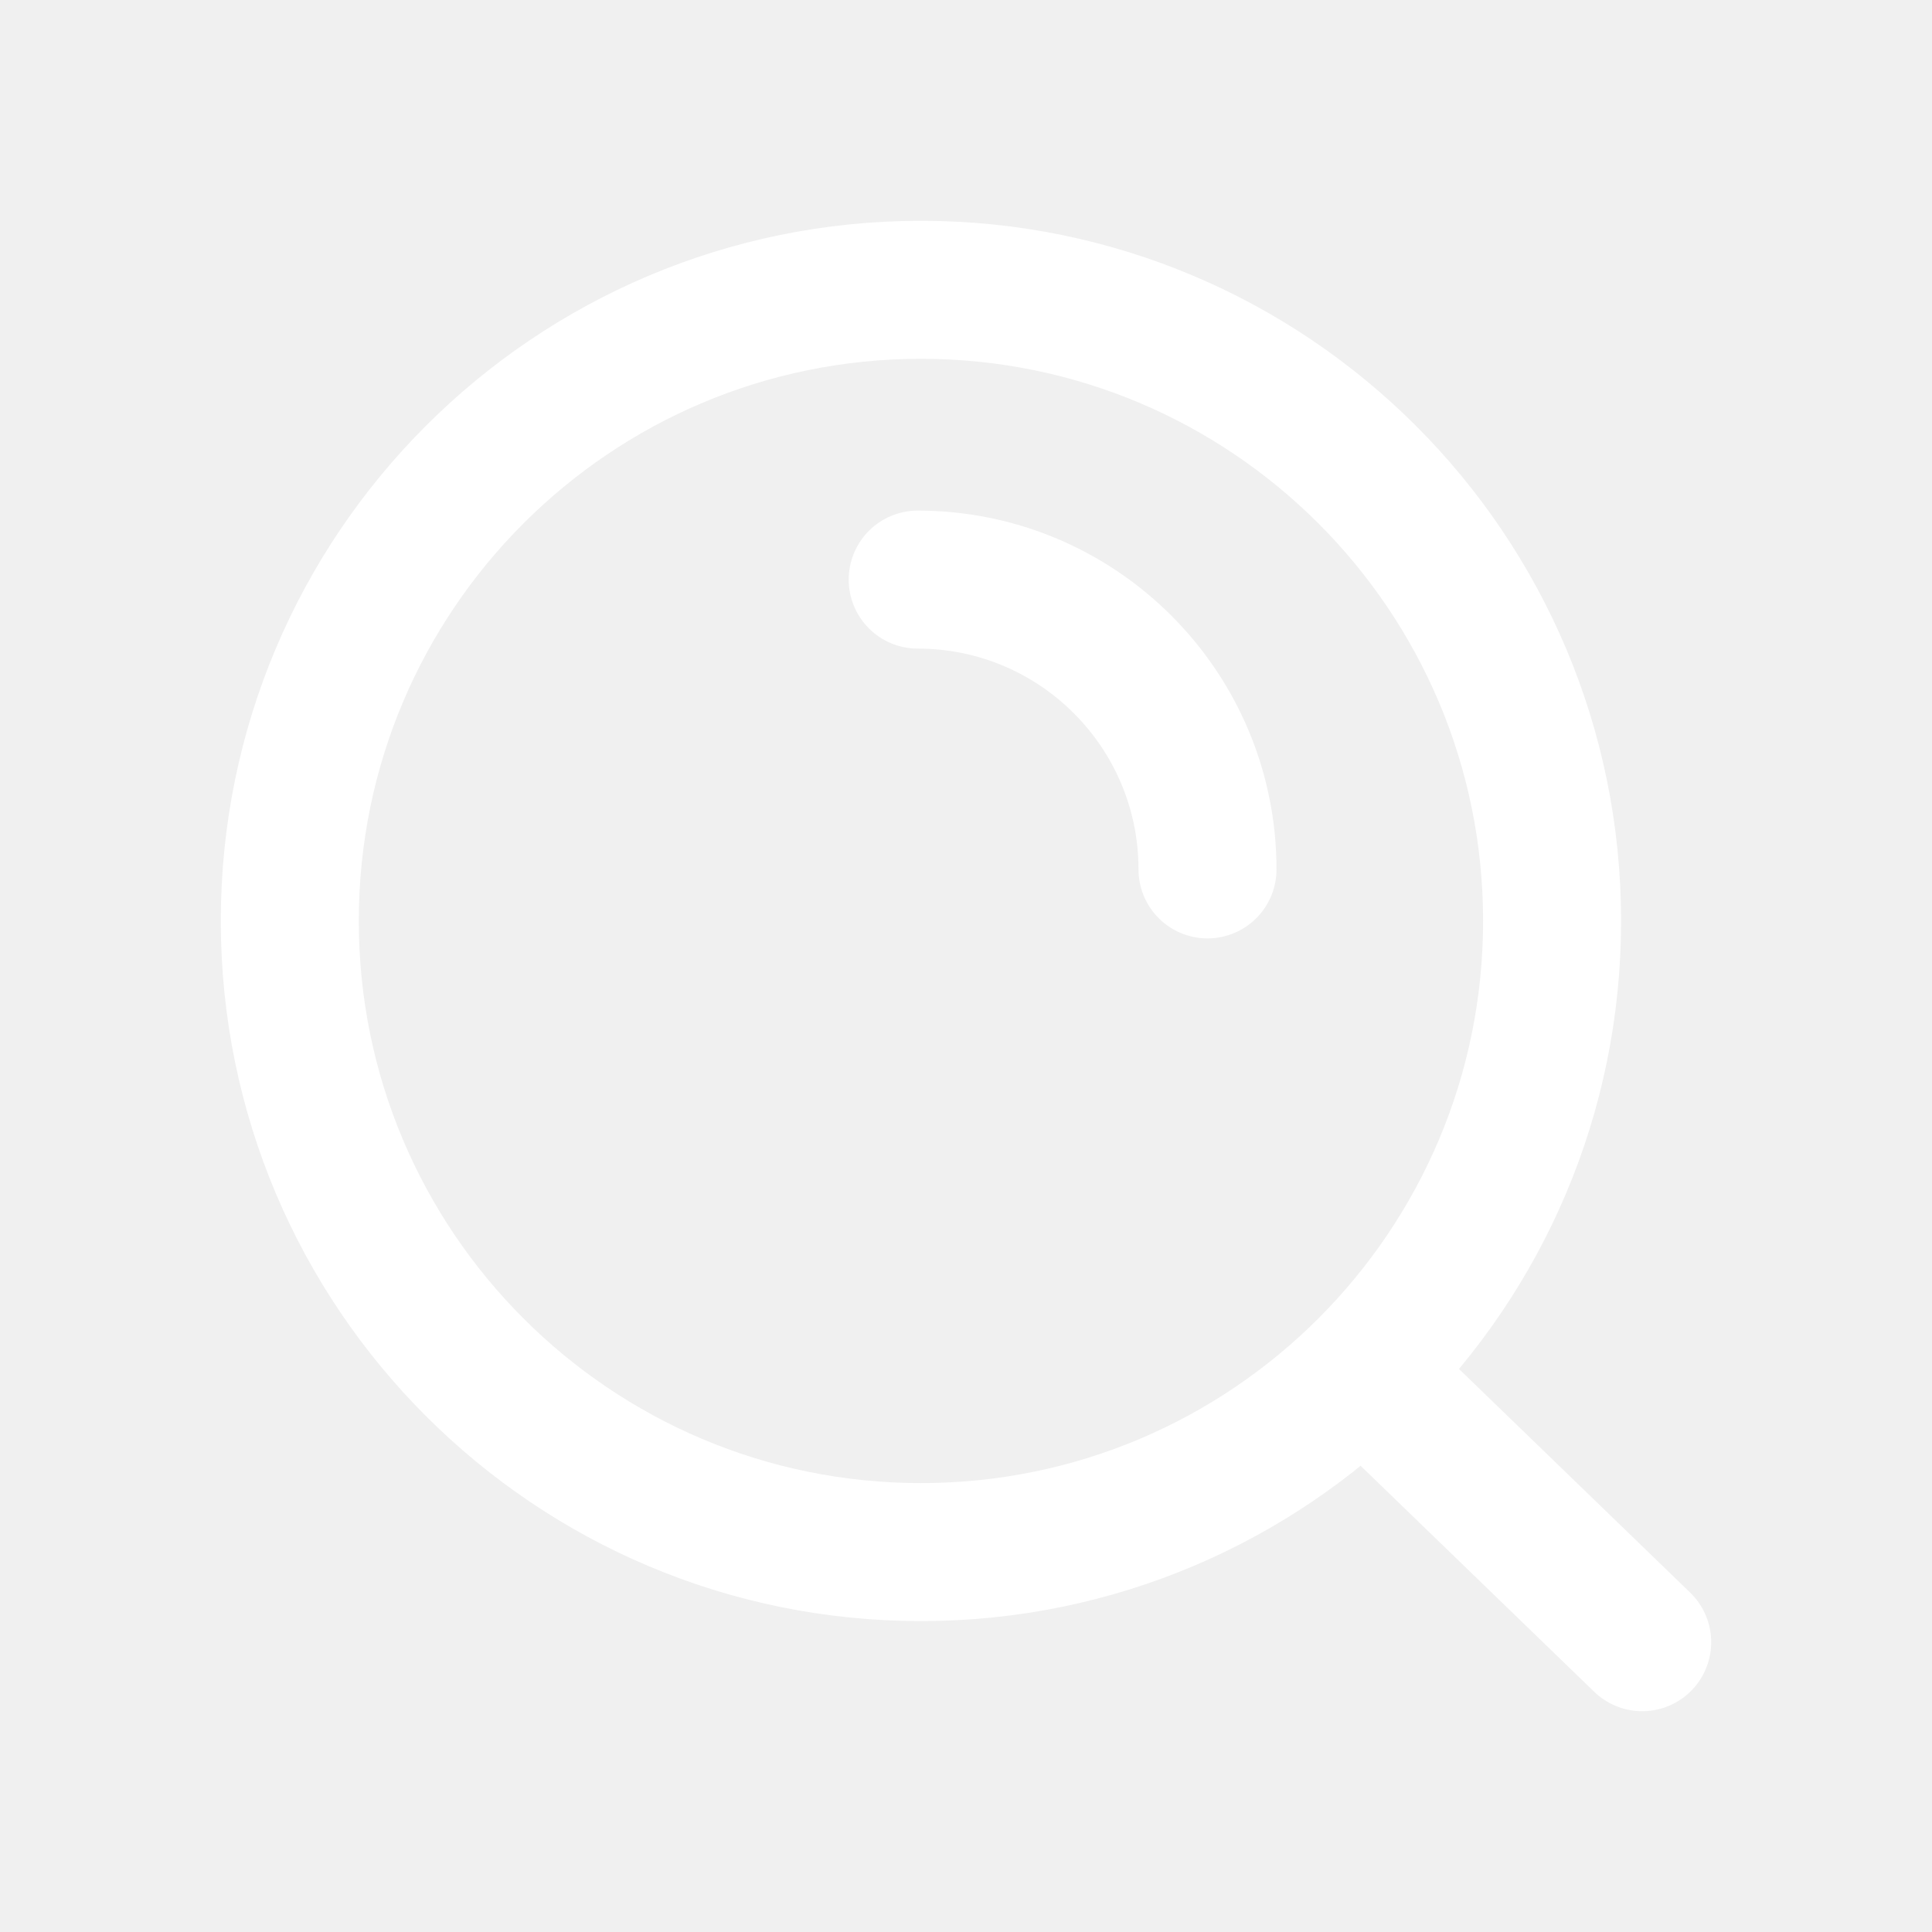
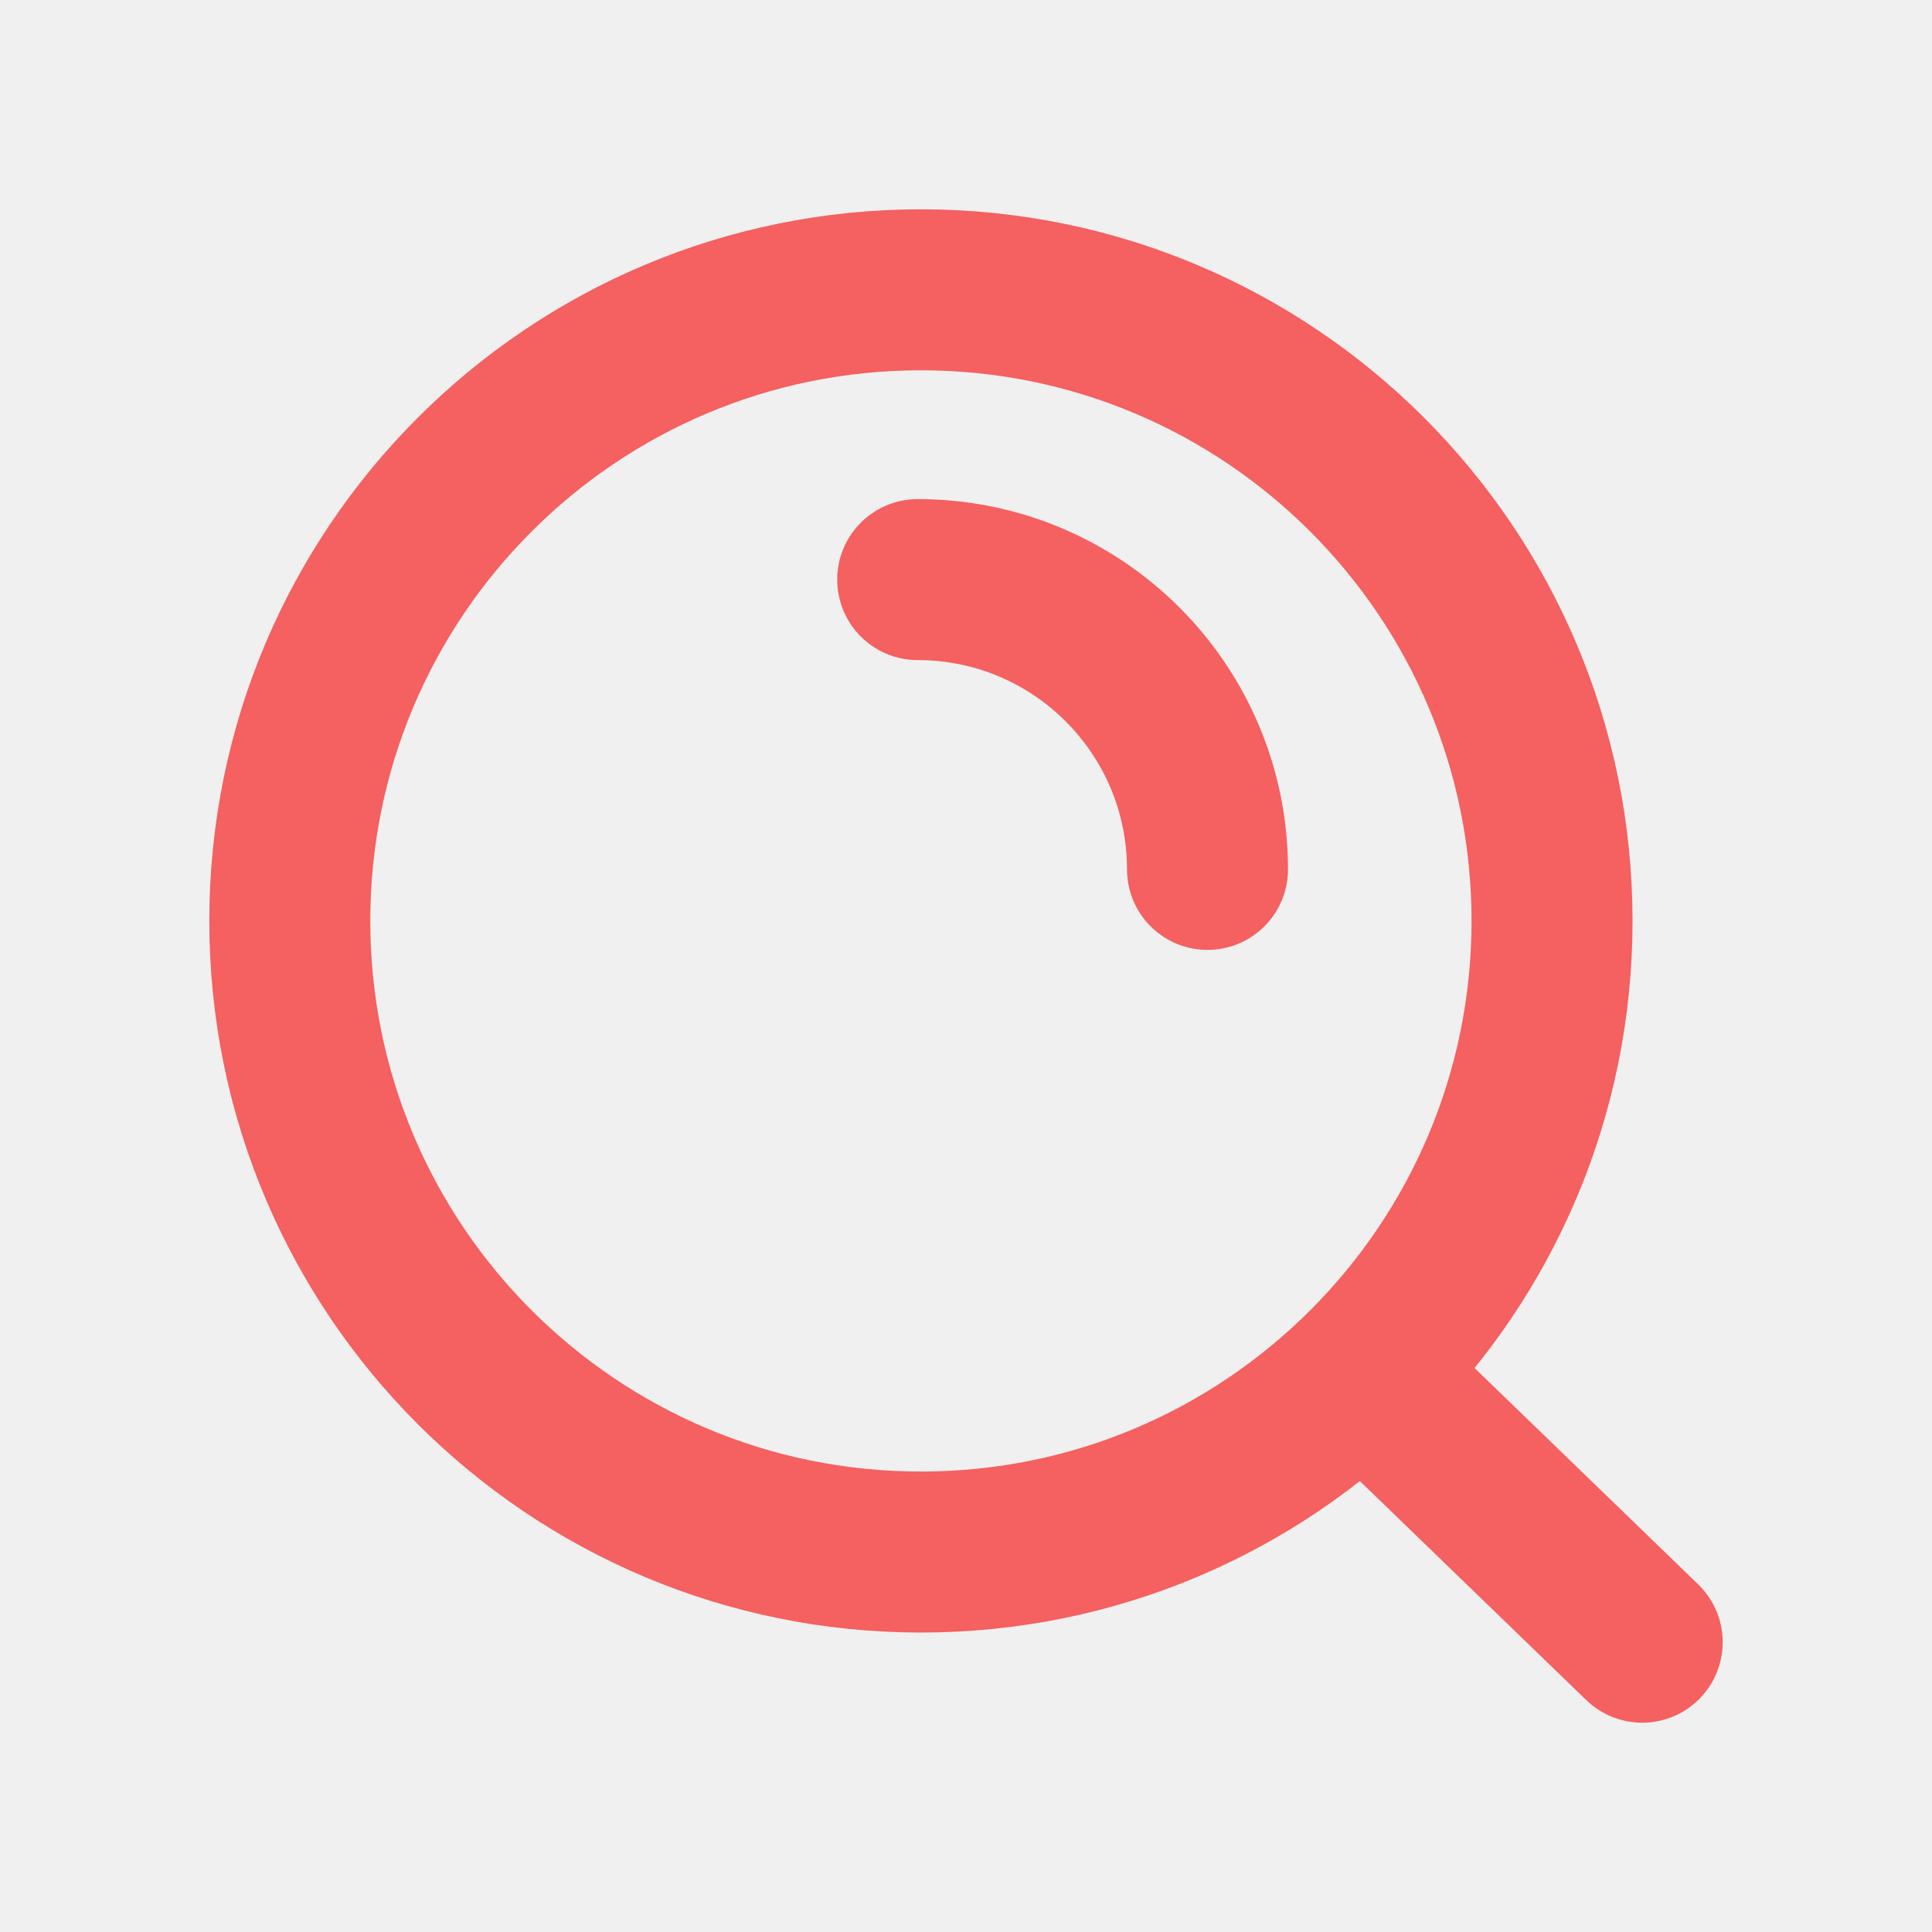
- <svg xmlns="http://www.w3.org/2000/svg" width="28" height="28" viewBox="0 0 28 28" fill="none">
-   <path d="M19.748 19.88L23.8 23.8M13.3 8.4C15.62 8.4 17.5 10.281 17.5 12.6M22.494 13.347C22.494 18.398 18.398 22.494 13.347 22.494C8.295 22.494 4.2 18.398 4.2 13.347C4.2 8.295 8.295 4.2 13.347 4.2C18.398 4.2 22.494 8.295 22.494 13.347Z" stroke="white" stroke-width="2" stroke-linecap="round" />
+ <svg xmlns="http://www.w3.org/2000/svg" width="24" height="24" viewBox="0 0 24 24" fill="none">
+   <path d="M16.927 17.04L20.4 20.4M11.4 7.2C13.388 7.2 15 8.812 15 10.8M19.28 11.44C19.28 15.77 15.77 19.28 11.44 19.28C7.11 19.28 3.6 15.77 3.6 11.44C3.6 7.11 7.11 3.6 11.44 3.6C15.77 3.6 19.28 7.11 19.28 11.44Z" stroke="#F56060" stroke-width="2" stroke-linecap="round" />
</svg>
